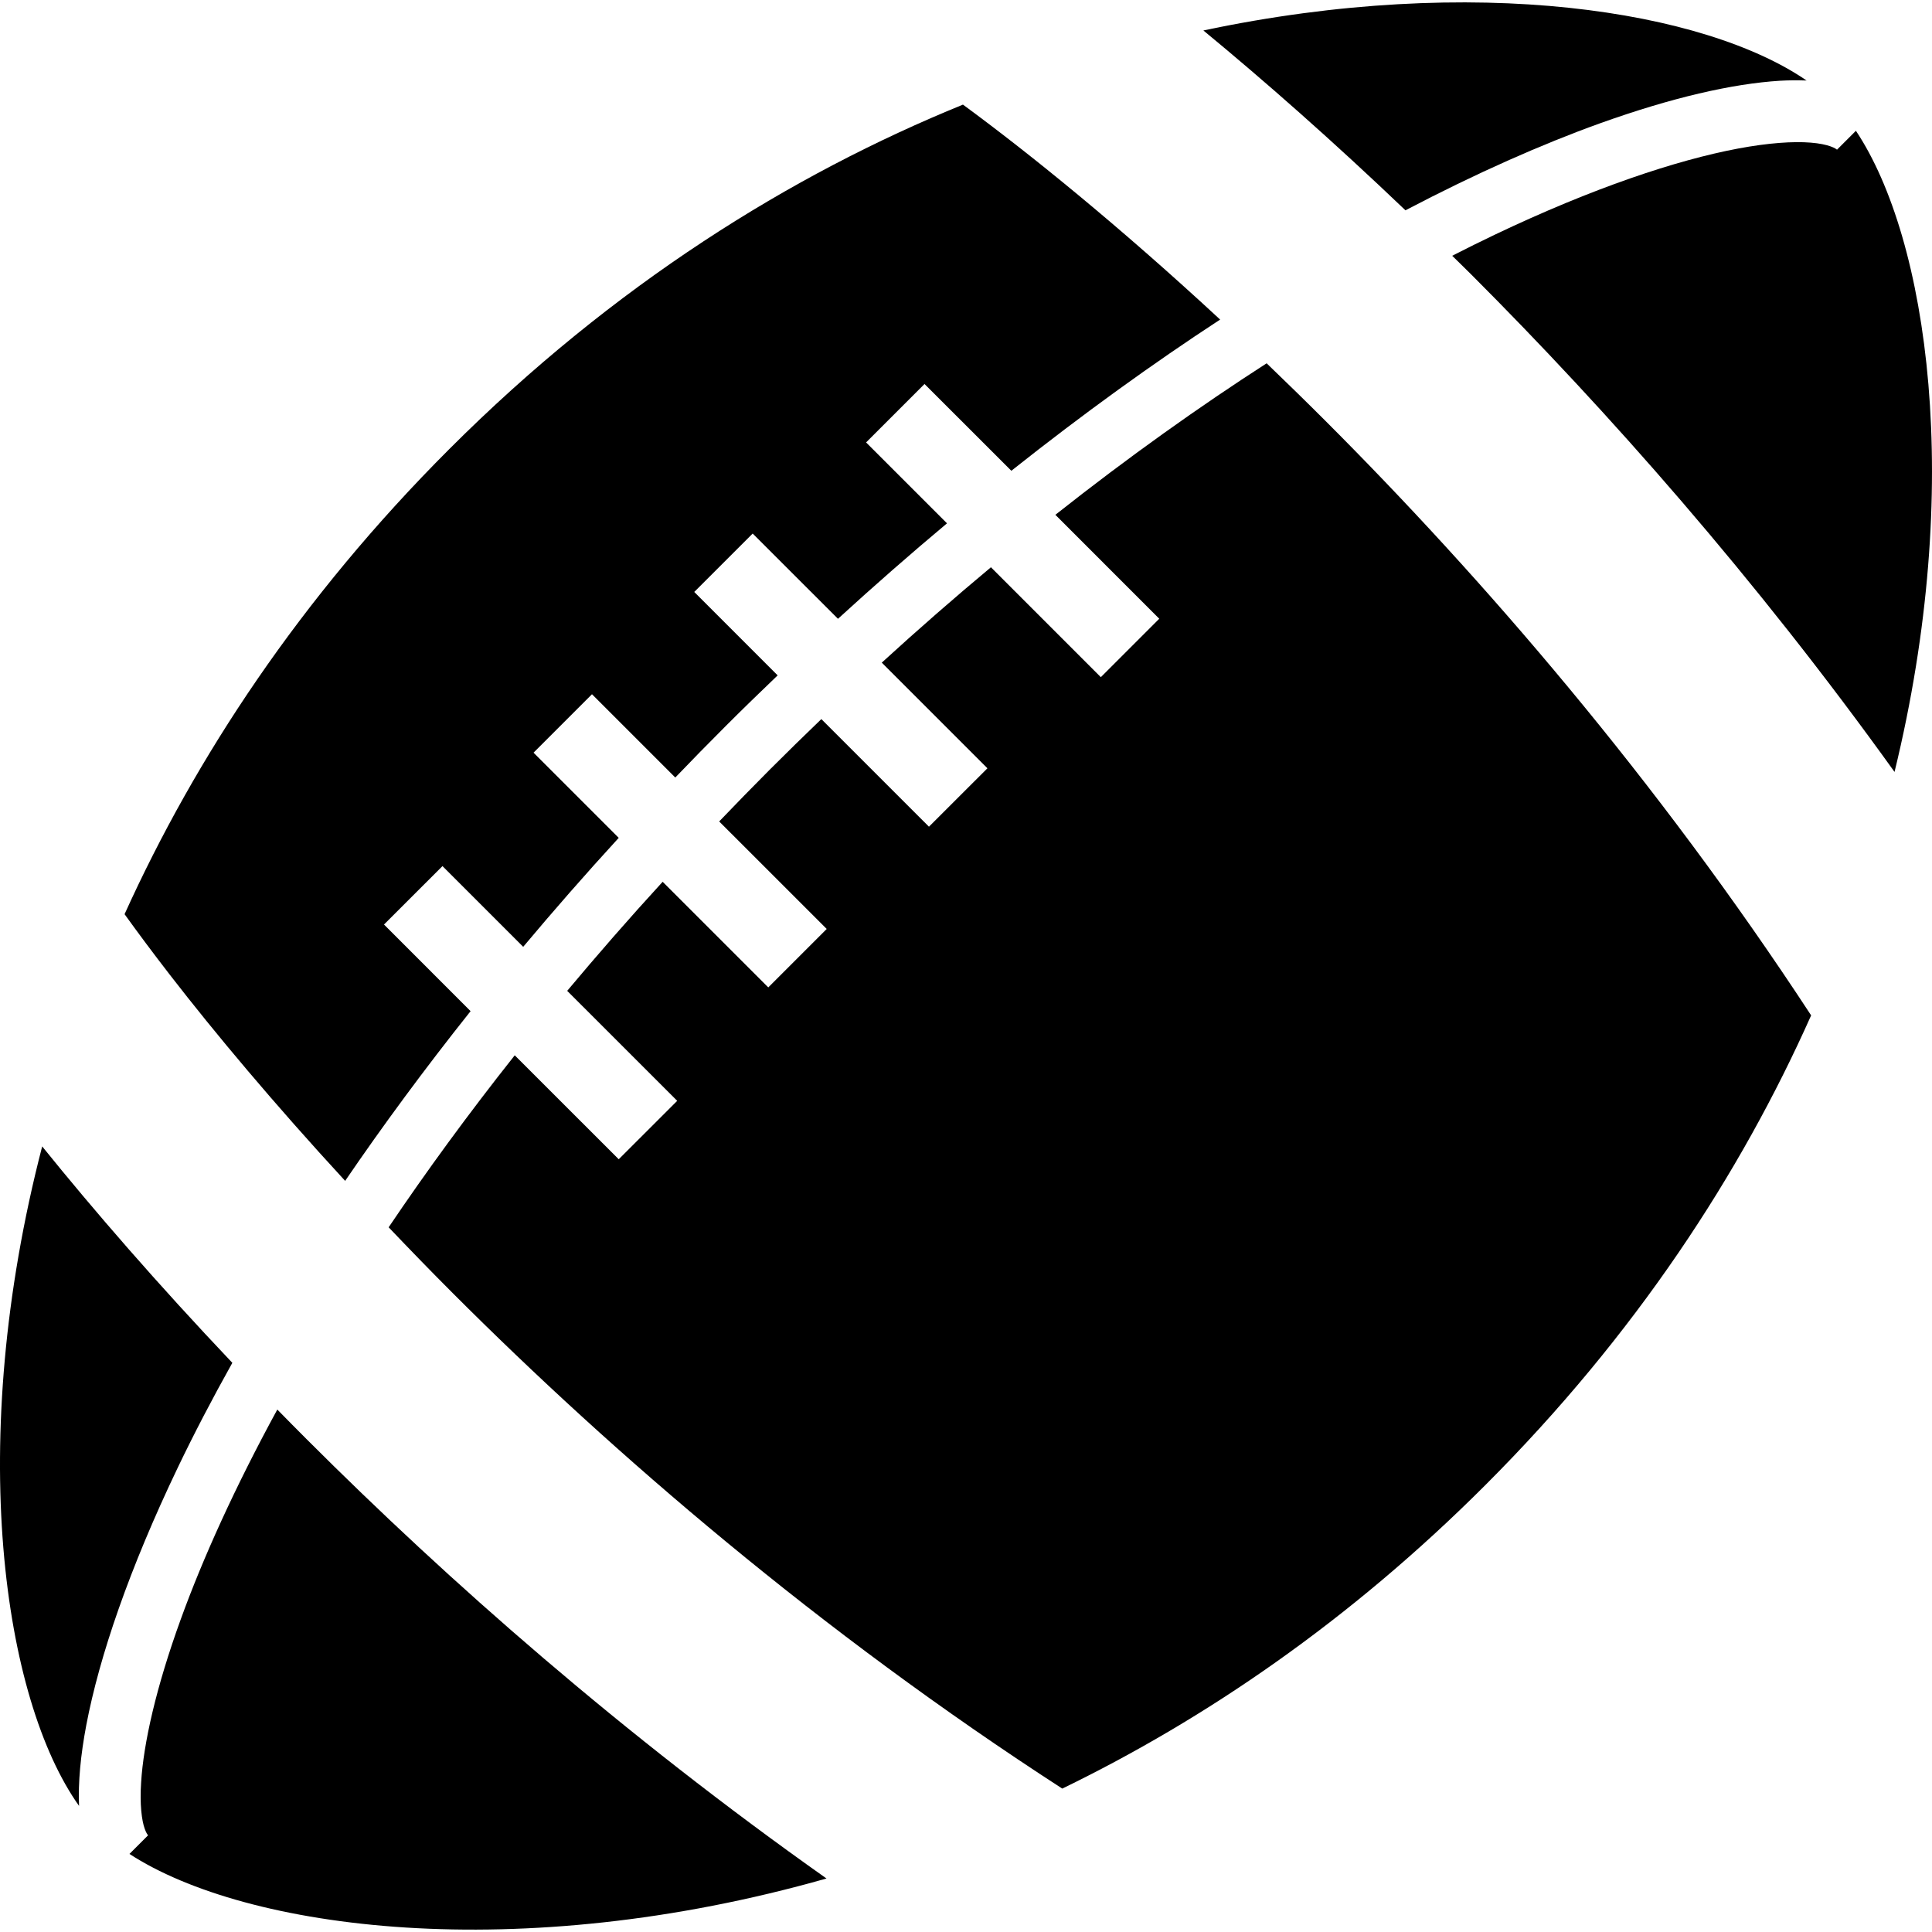
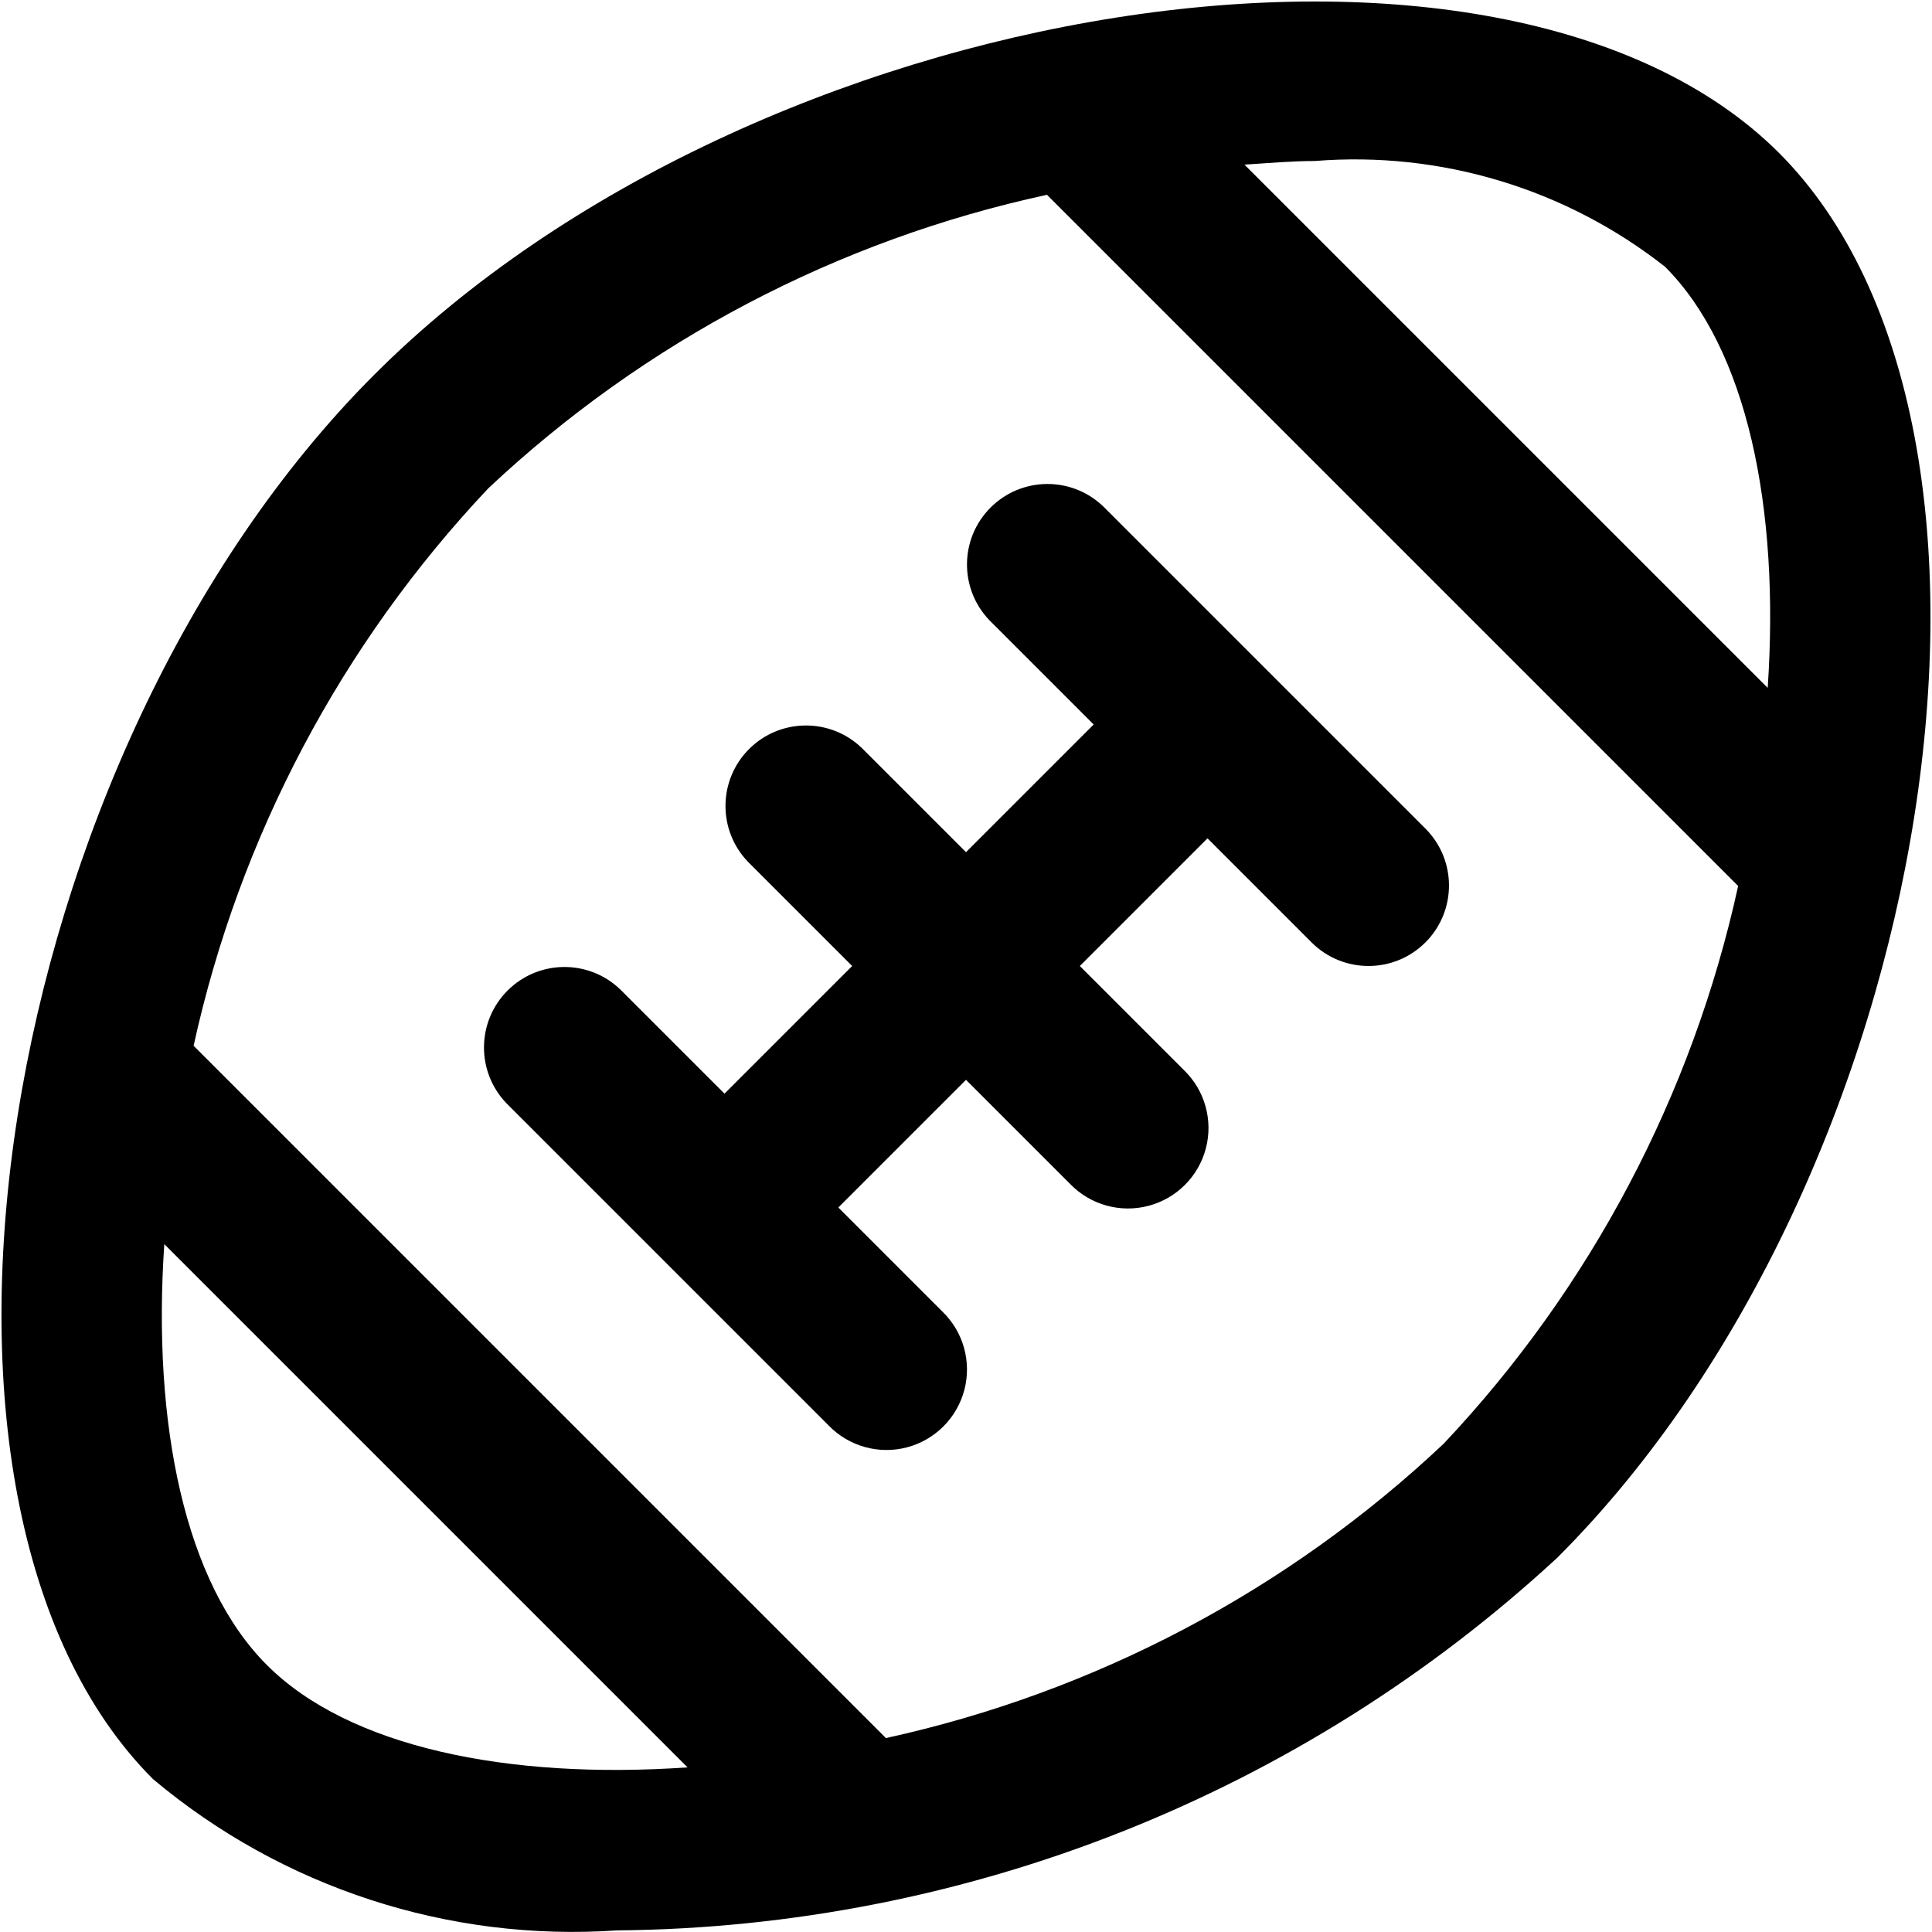
- <svg xmlns="http://www.w3.org/2000/svg" height="800px" width="800px" version="1.1" id="_x32_" viewBox="0 0 512 512" xml:space="preserve">
-   <style type="text/css">
- 	.st0{fill:#000000;}
- </style>
-   <g>
-     <path class="st0" d="M73.489,373.546c-11.27,20.678-19.755,39.468-25.61,55.645c-6.537,18.013-9.848,32.854-10.477,43.132   c-0.397,5.847,0.164,10.184,0.957,12.34c0.405,1.164,0.818,1.656,0.888,1.708l-4.94,4.94   c30.862,20.075,102.881,29.776,184.723,6.51c-53.99-38.139-100.208-78.866-137.676-116.325   C78.688,378.832,76.068,376.176,73.489,373.546z" />
-     <path class="st0" d="M91.468,312.943c9.9-14.521,20.972-29.56,33.242-44.978l-22.946-22.954l15.496-15.487l21.394,21.393   c7.984-9.52,16.401-19.152,25.316-28.878l-22.575-22.575l15.487-15.487l22.075,22.075c4.363-4.554,8.83-9.106,13.409-13.685   c4.587-4.596,9.158-9.011,13.719-13.384l-22.102-22.11l15.487-15.478l22.601,22.592c9.744-8.908,19.368-17.324,28.896-25.3   l-21.445-21.438l15.487-15.487l23.006,22.998c19.118-15.168,37.648-28.516,55.334-40.071c-26.903-24.92-50.66-44.116-68.156-56.963   c-45.538,18.539-92.577,47.728-136.15,91.309c-39.519,39.52-67.268,81.815-86.032,123.232c3.458,4.812,7.476,10.21,12.038,16.108   C56.941,273.734,72.576,292.438,91.468,312.943z" />
-     <path class="st0" d="M335.673,96.28c-17.815,11.477-36.57,24.8-55.99,40.149l27.534,27.542l-15.487,15.487l-29.12-29.128   c-9.528,7.951-19.177,16.358-28.93,25.274l27.999,27.999l-15.496,15.479l-28.517-28.516c-4.545,4.372-9.106,8.83-13.684,13.408   c-4.587,4.596-9.011,9.158-13.392,13.719l28.499,28.491l-15.487,15.487l-27.99-27.99c-8.934,9.744-17.332,19.394-25.3,28.904   l29.154,29.146l-15.496,15.487l-27.559-27.55c-12.417,15.668-23.532,30.914-33.414,45.581c5.484,5.752,11.123,11.581,17.074,17.53   c42.554,42.581,97.156,89.611,161.441,131.217c37.898-18.402,76.201-44.503,112.09-80.402   c39.873-39.864,67.709-82.634,86.368-124.508c-40.968-62.594-86.98-115.824-128.681-157.517   C346.004,106.283,340.787,101.196,335.673,96.28z" />
-     <path class="st0" d="M491.836,34.66l-5.01,5.01c-0.06-0.06-0.552-0.474-1.734-0.888c-1.155-0.414-2.932-0.802-5.226-0.983   c-4.605-0.38-11.227,0.06-19.316,1.578c-16.202,3.052-38.346,10.39-64.448,22.834c-3.673,1.751-7.433,3.613-11.253,5.571   c1.724,1.699,3.423,3.337,5.156,5.07c36.062,36.079,75.158,80.281,112.065,131.717C520.594,128.651,510.902,63.28,491.836,34.66z" />
-     <path class="st0" d="M423.93,32.711c19.1-6.847,35.13-10.52,47.78-11.313c2.484-0.146,4.803-0.138,7.046-0.061   C451.895,2.85,390.895-7.162,318.91,8.075c16.134,13.305,34.242,29.215,53.55,47.659C391.274,45.87,408.606,38.23,423.93,32.711z" />
-     <path class="st0" d="M61.572,361.163c-19.86-20.937-36.709-40.399-50.394-57.352c-20.436,78.754-10.27,146.582,9.77,174.771   c-0.259-6.234,0.388-13.314,1.931-21.471c3.466-18.134,11.339-41.279,24.3-68.32C51.406,379.978,56.226,370.726,61.572,361.163z" />
-   </g>
+ <svg xmlns="http://www.w3.org/2000/svg" fill="#000000" width="800px" height="800px" viewBox="0 0 24 24" id="Layer_1" data-name="Layer 1">
+   <path d="M22.1,1.9C18.664-1.531,9.372-.067,4.652,4.652S-1.531,18.664,1.9,22.1A8.106,8.106,0,0,0,7.667,23.98a17.434,17.434,0,0,0,11.681-4.632C24.066,14.629,25.531,5.336,22.1,1.9ZM16.333,2a6.232,6.232,0,0,1,4.351,1.314C21.7,4.331,22.111,6.3,21.959,8.545l-6.5-6.5C15.754,2.026,16.05,2,16.333,2ZM3.316,20.684C2.3,19.669,1.889,17.7,2.041,15.455l6.5,6.5C6.3,22.11,4.331,21.7,3.316,20.684Zm14.618-2.75a14.685,14.685,0,0,1-6.929,3.657l-8.6-8.6A14.674,14.674,0,0,1,6.066,6.066a14.645,14.645,0,0,1,6.94-3.646l8.586,8.586A14.674,14.674,0,0,1,17.934,17.934Zm-.227-6.227a1,1,0,0,1-1.414,0L15,10.414,13.414,12l1.293,1.293a1,1,0,1,1-1.414,1.414L12,13.414,10.414,15l1.293,1.293a1,1,0,1,1-1.414,1.414l-4-4a1,1,0,0,1,1.414-1.414L9,13.586,10.586,12,9.293,10.707a1,1,0,0,1,1.414-1.414L12,10.586,13.586,9,12.293,7.707a1,1,0,0,1,1.414-1.414l4,4A1,1,0,0,1,17.707,11.707Z" />
</svg>
